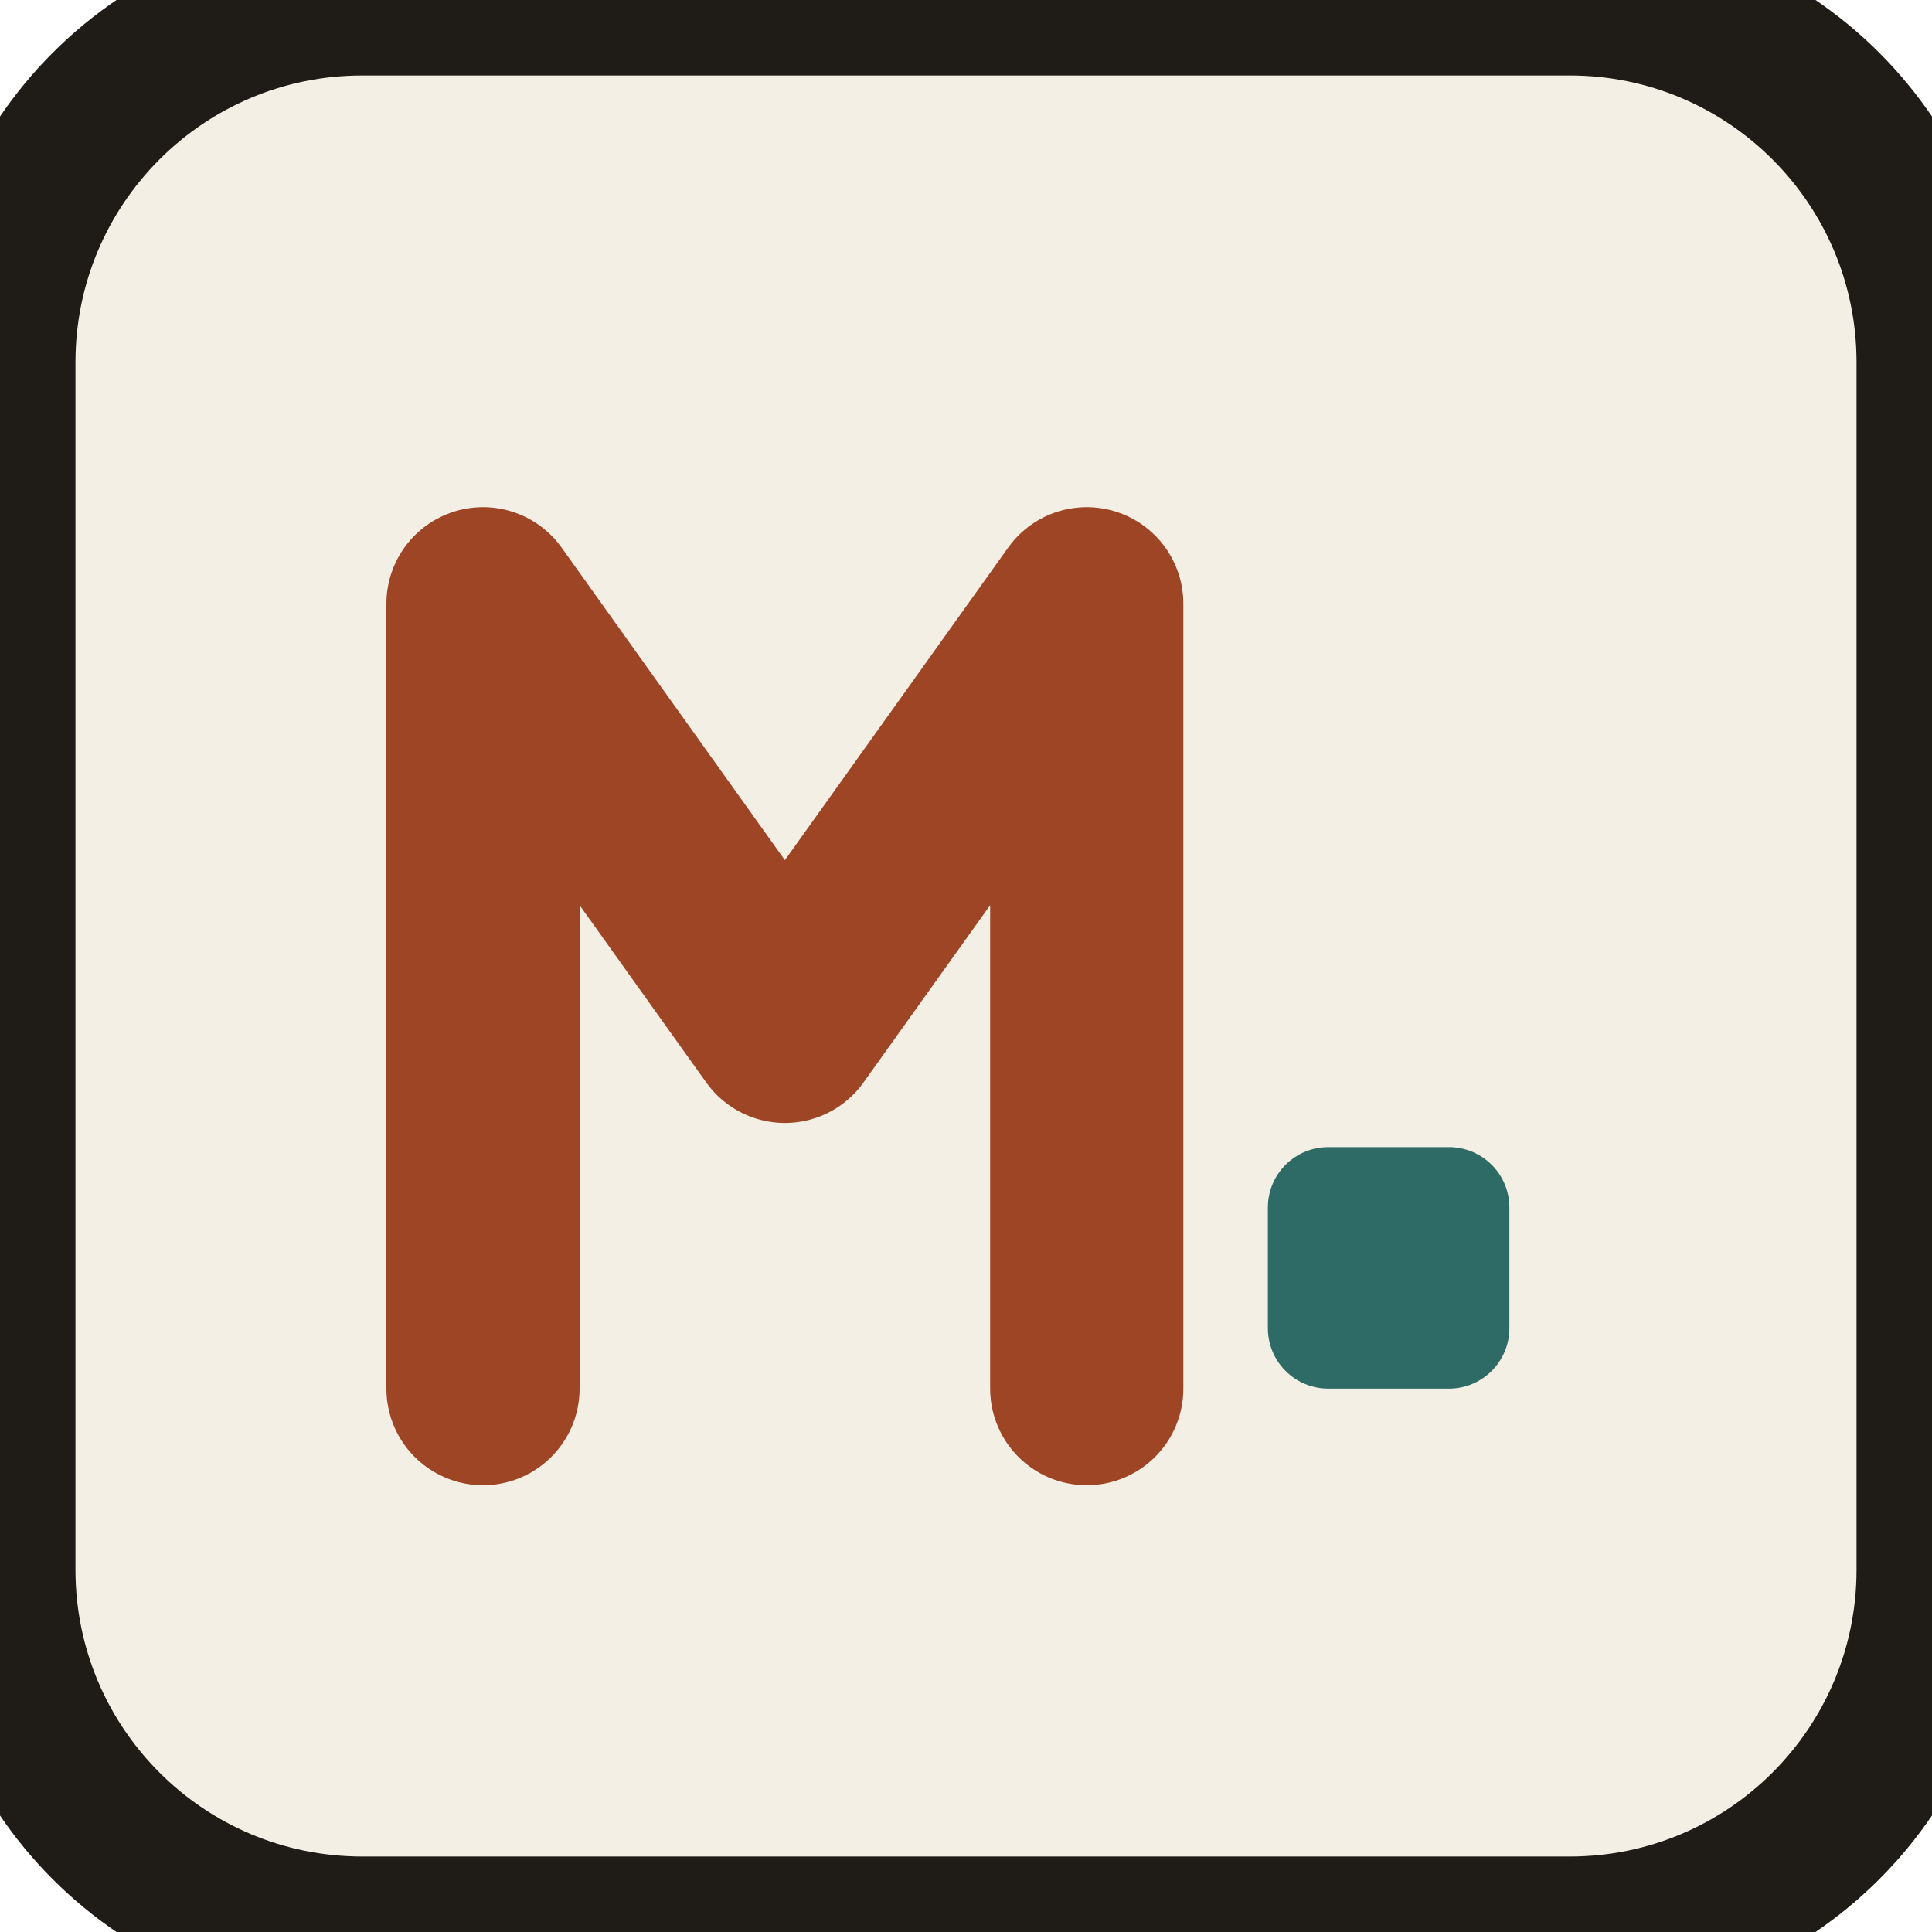
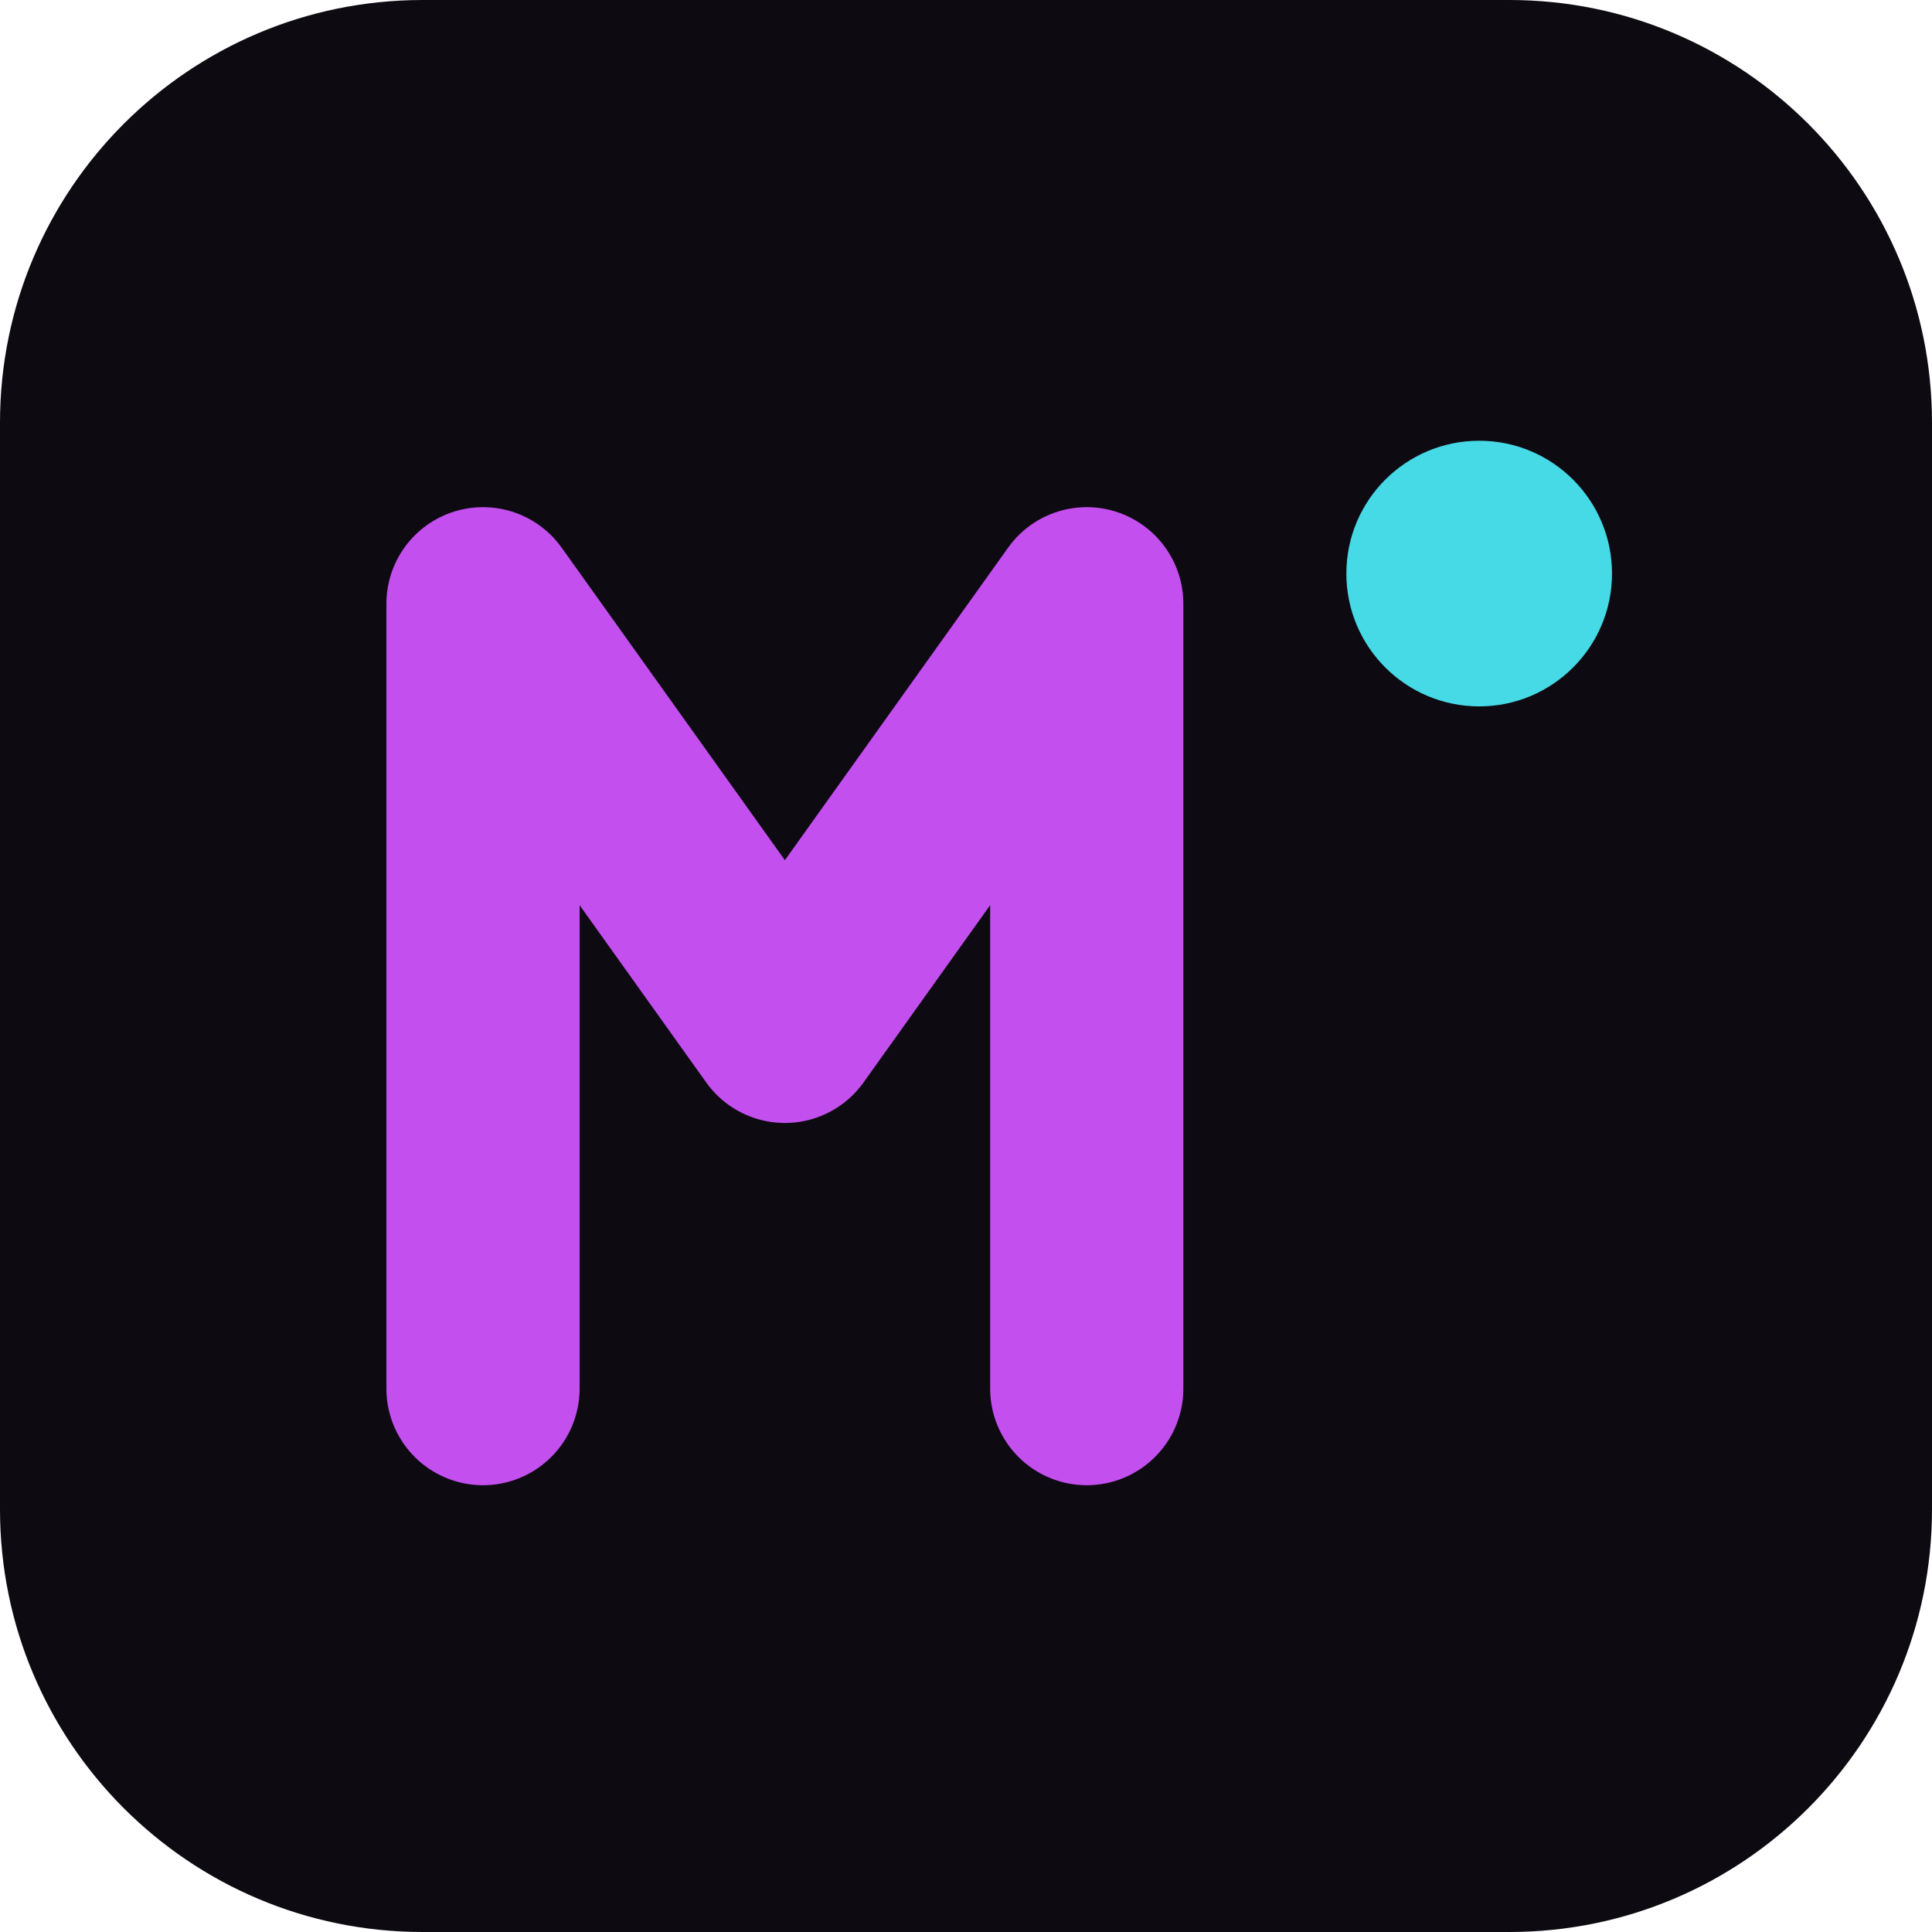
<svg xmlns="http://www.w3.org/2000/svg" viewBox="0 0 32 32">
-   <rect width="32" height="32" rx="6" fill="#f4efe4" stroke="#1f1c18" stroke-width="2.5" />
-   <path d="M8 23V10l5 7 5-7v13" fill="none" stroke="#9e4526" stroke-width="3.2" stroke-linecap="round" stroke-linejoin="round" />
-   <rect x="21" y="19" width="4" height="4" rx="1" fill="#2f6b66" />
+   <rect width="32" height="32" rx="7" fill="#0d0a12" />
+   <path d="M8 23V10l5 7 5-7v13" fill="none" stroke="#c34fef" stroke-width="3.2" stroke-linecap="round" stroke-linejoin="round" />
+   <circle cx="24.5" cy="9.5" r="2.2" fill="#46d9e6" />
</svg>
